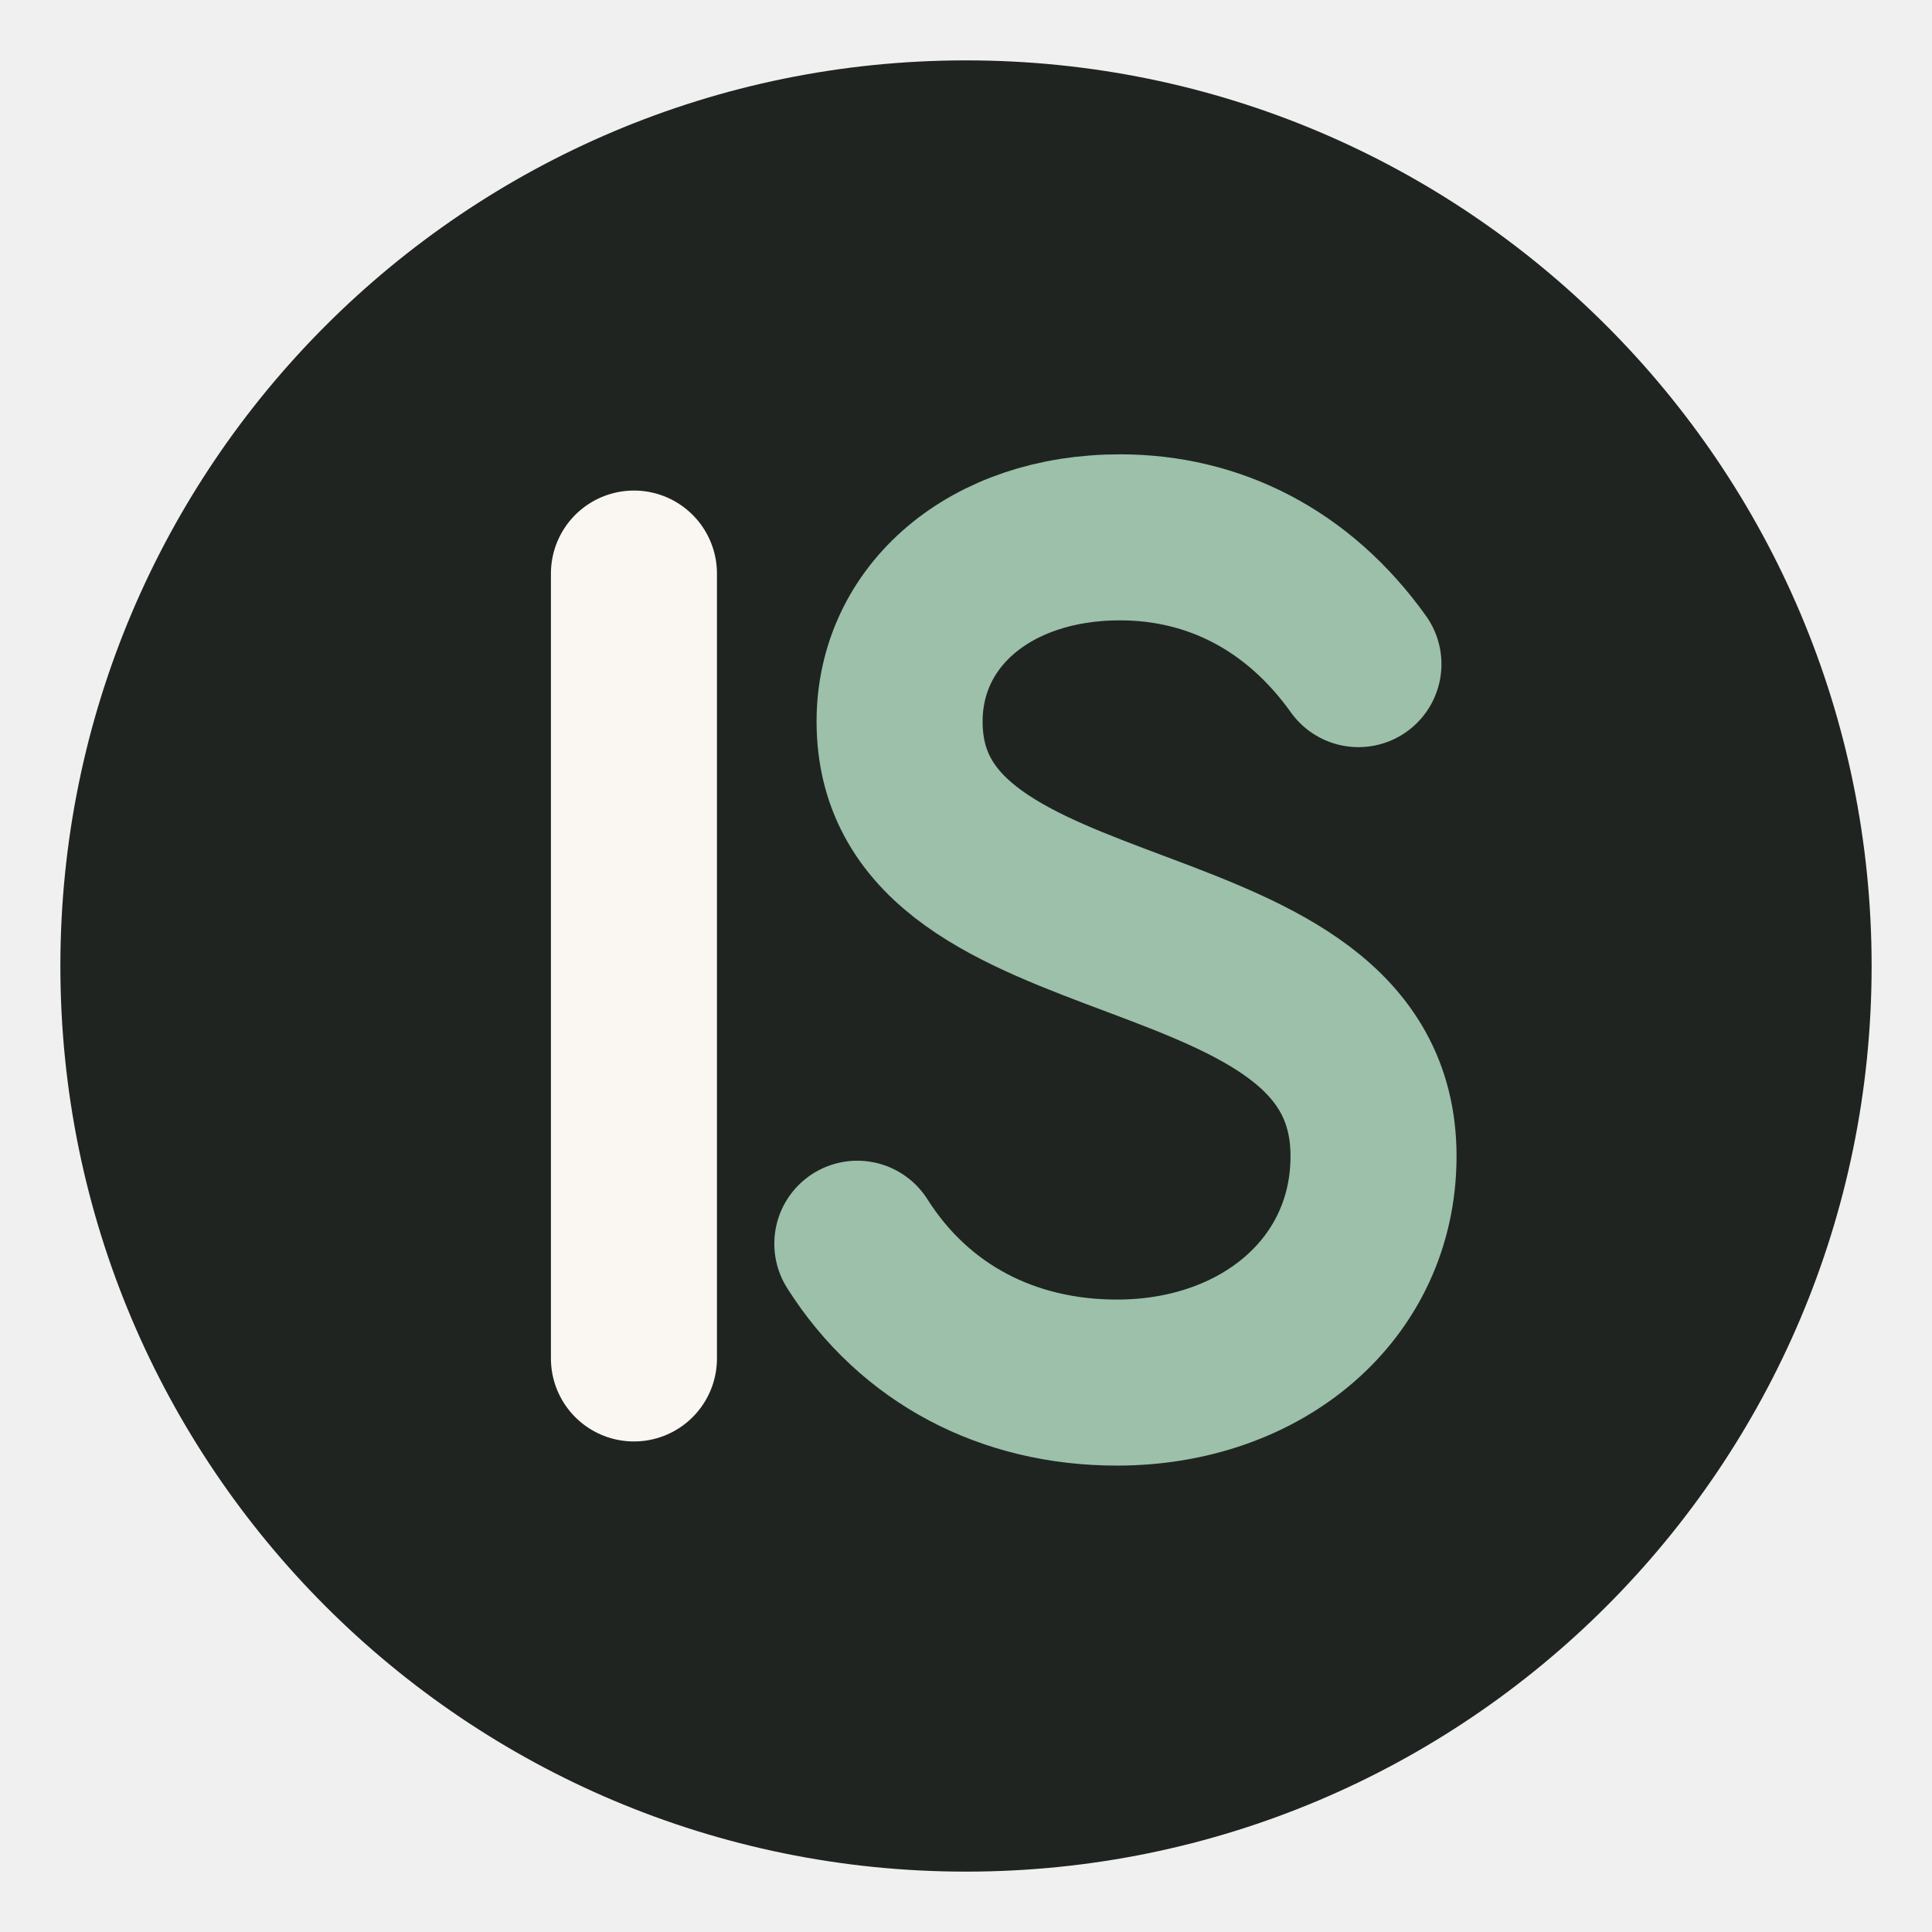
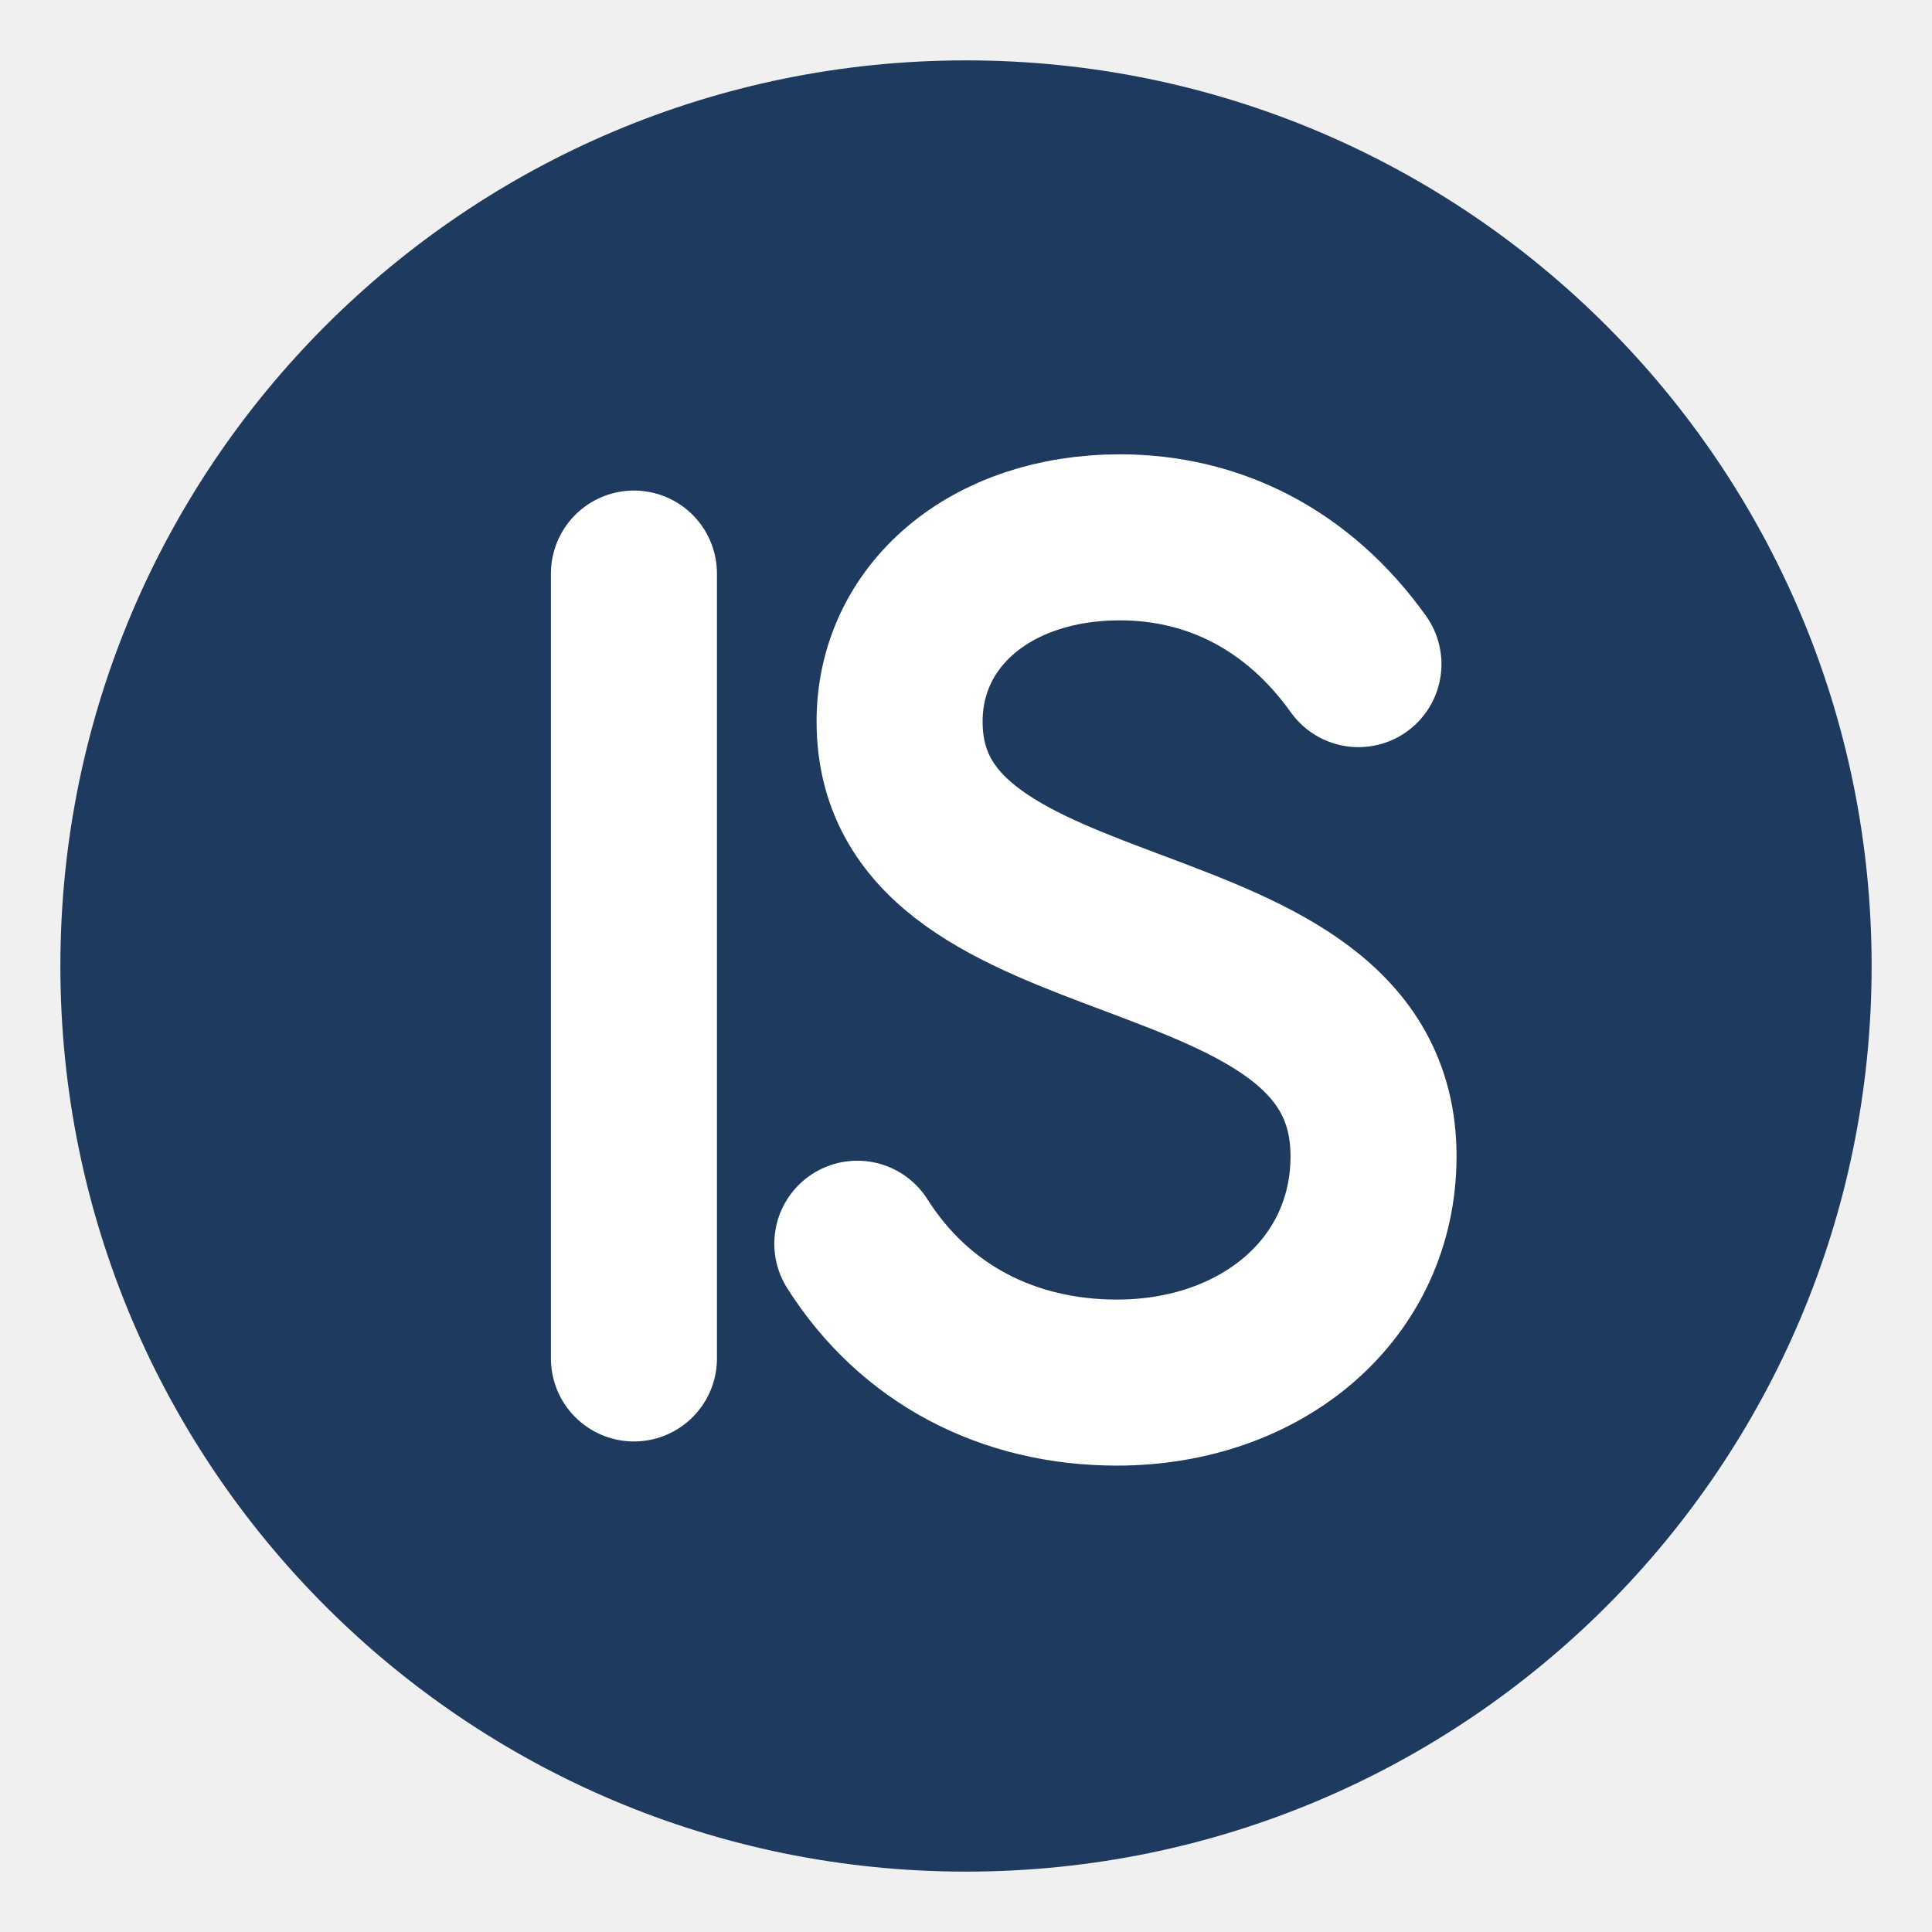
<svg xmlns="http://www.w3.org/2000/svg" viewBox="0 0 64 64" role="img" aria-label="Imperare Sibi">
-   <circle cx="32" cy="32" r="30" fill="#1f2421" />
-   <path d="M21 19v26" fill="none" stroke="#faf7f2" stroke-width="5.5" stroke-linecap="round" />
-   <path d="M45 22c-2-2.8-4.8-4.2-7.9-4.2-4.3 0-7.3 2.6-7.3 6.1 0 8.3 15.7 5.7 15.7 14.4 0 4.4-3.7 7.5-8.5 7.5-3.6 0-6.7-1.6-8.6-4.6" fill="none" stroke="#9cc0aa" stroke-width="5.5" stroke-linecap="round" stroke-linejoin="round" />
+   <circle cx="32" cy="32" r="30" fill="#1f3a5f" />
+   <path d="M21 19v26" fill="none" stroke="#ffffff" stroke-width="5.5" stroke-linecap="round" />
+   <path d="M45 22c-2-2.8-4.8-4.2-7.9-4.2-4.3 0-7.3 2.6-7.3 6.1 0 8.3 15.7 5.7 15.7 14.4 0 4.4-3.7 7.5-8.5 7.5-3.6 0-6.7-1.6-8.6-4.6" fill="none" stroke="#ffffff" stroke-width="5.5" stroke-linecap="round" stroke-linejoin="round" />
</svg>
